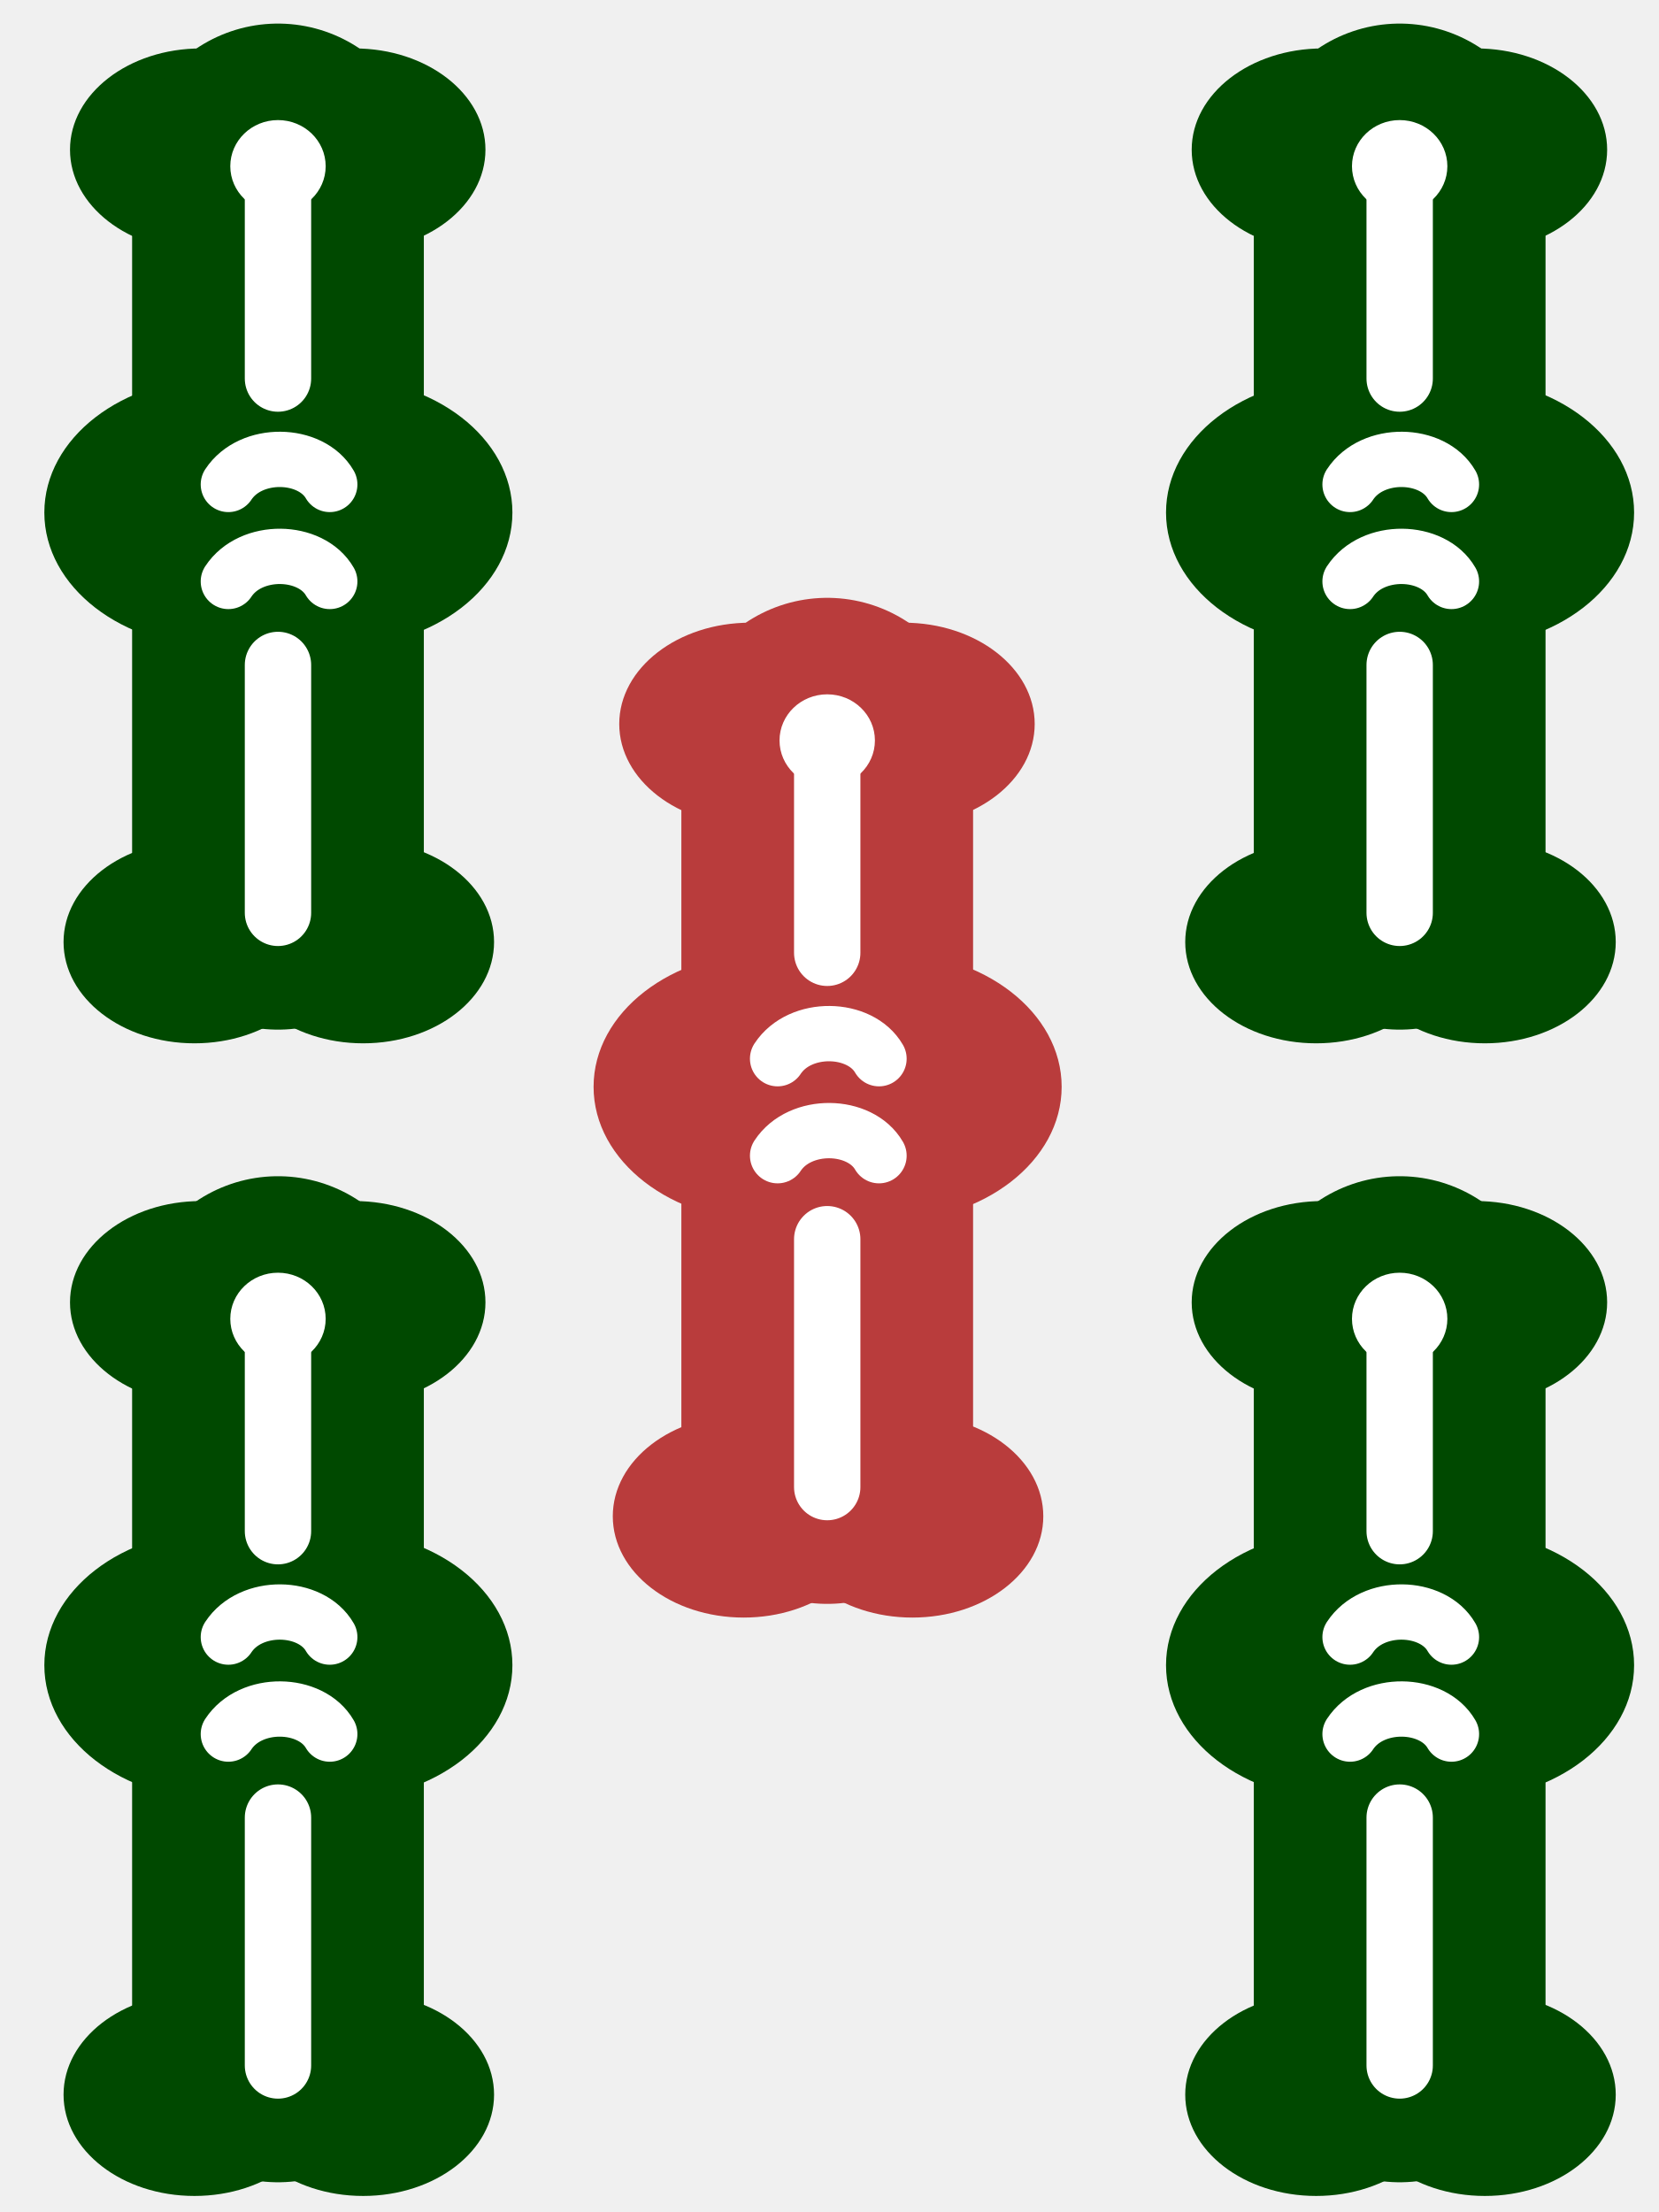
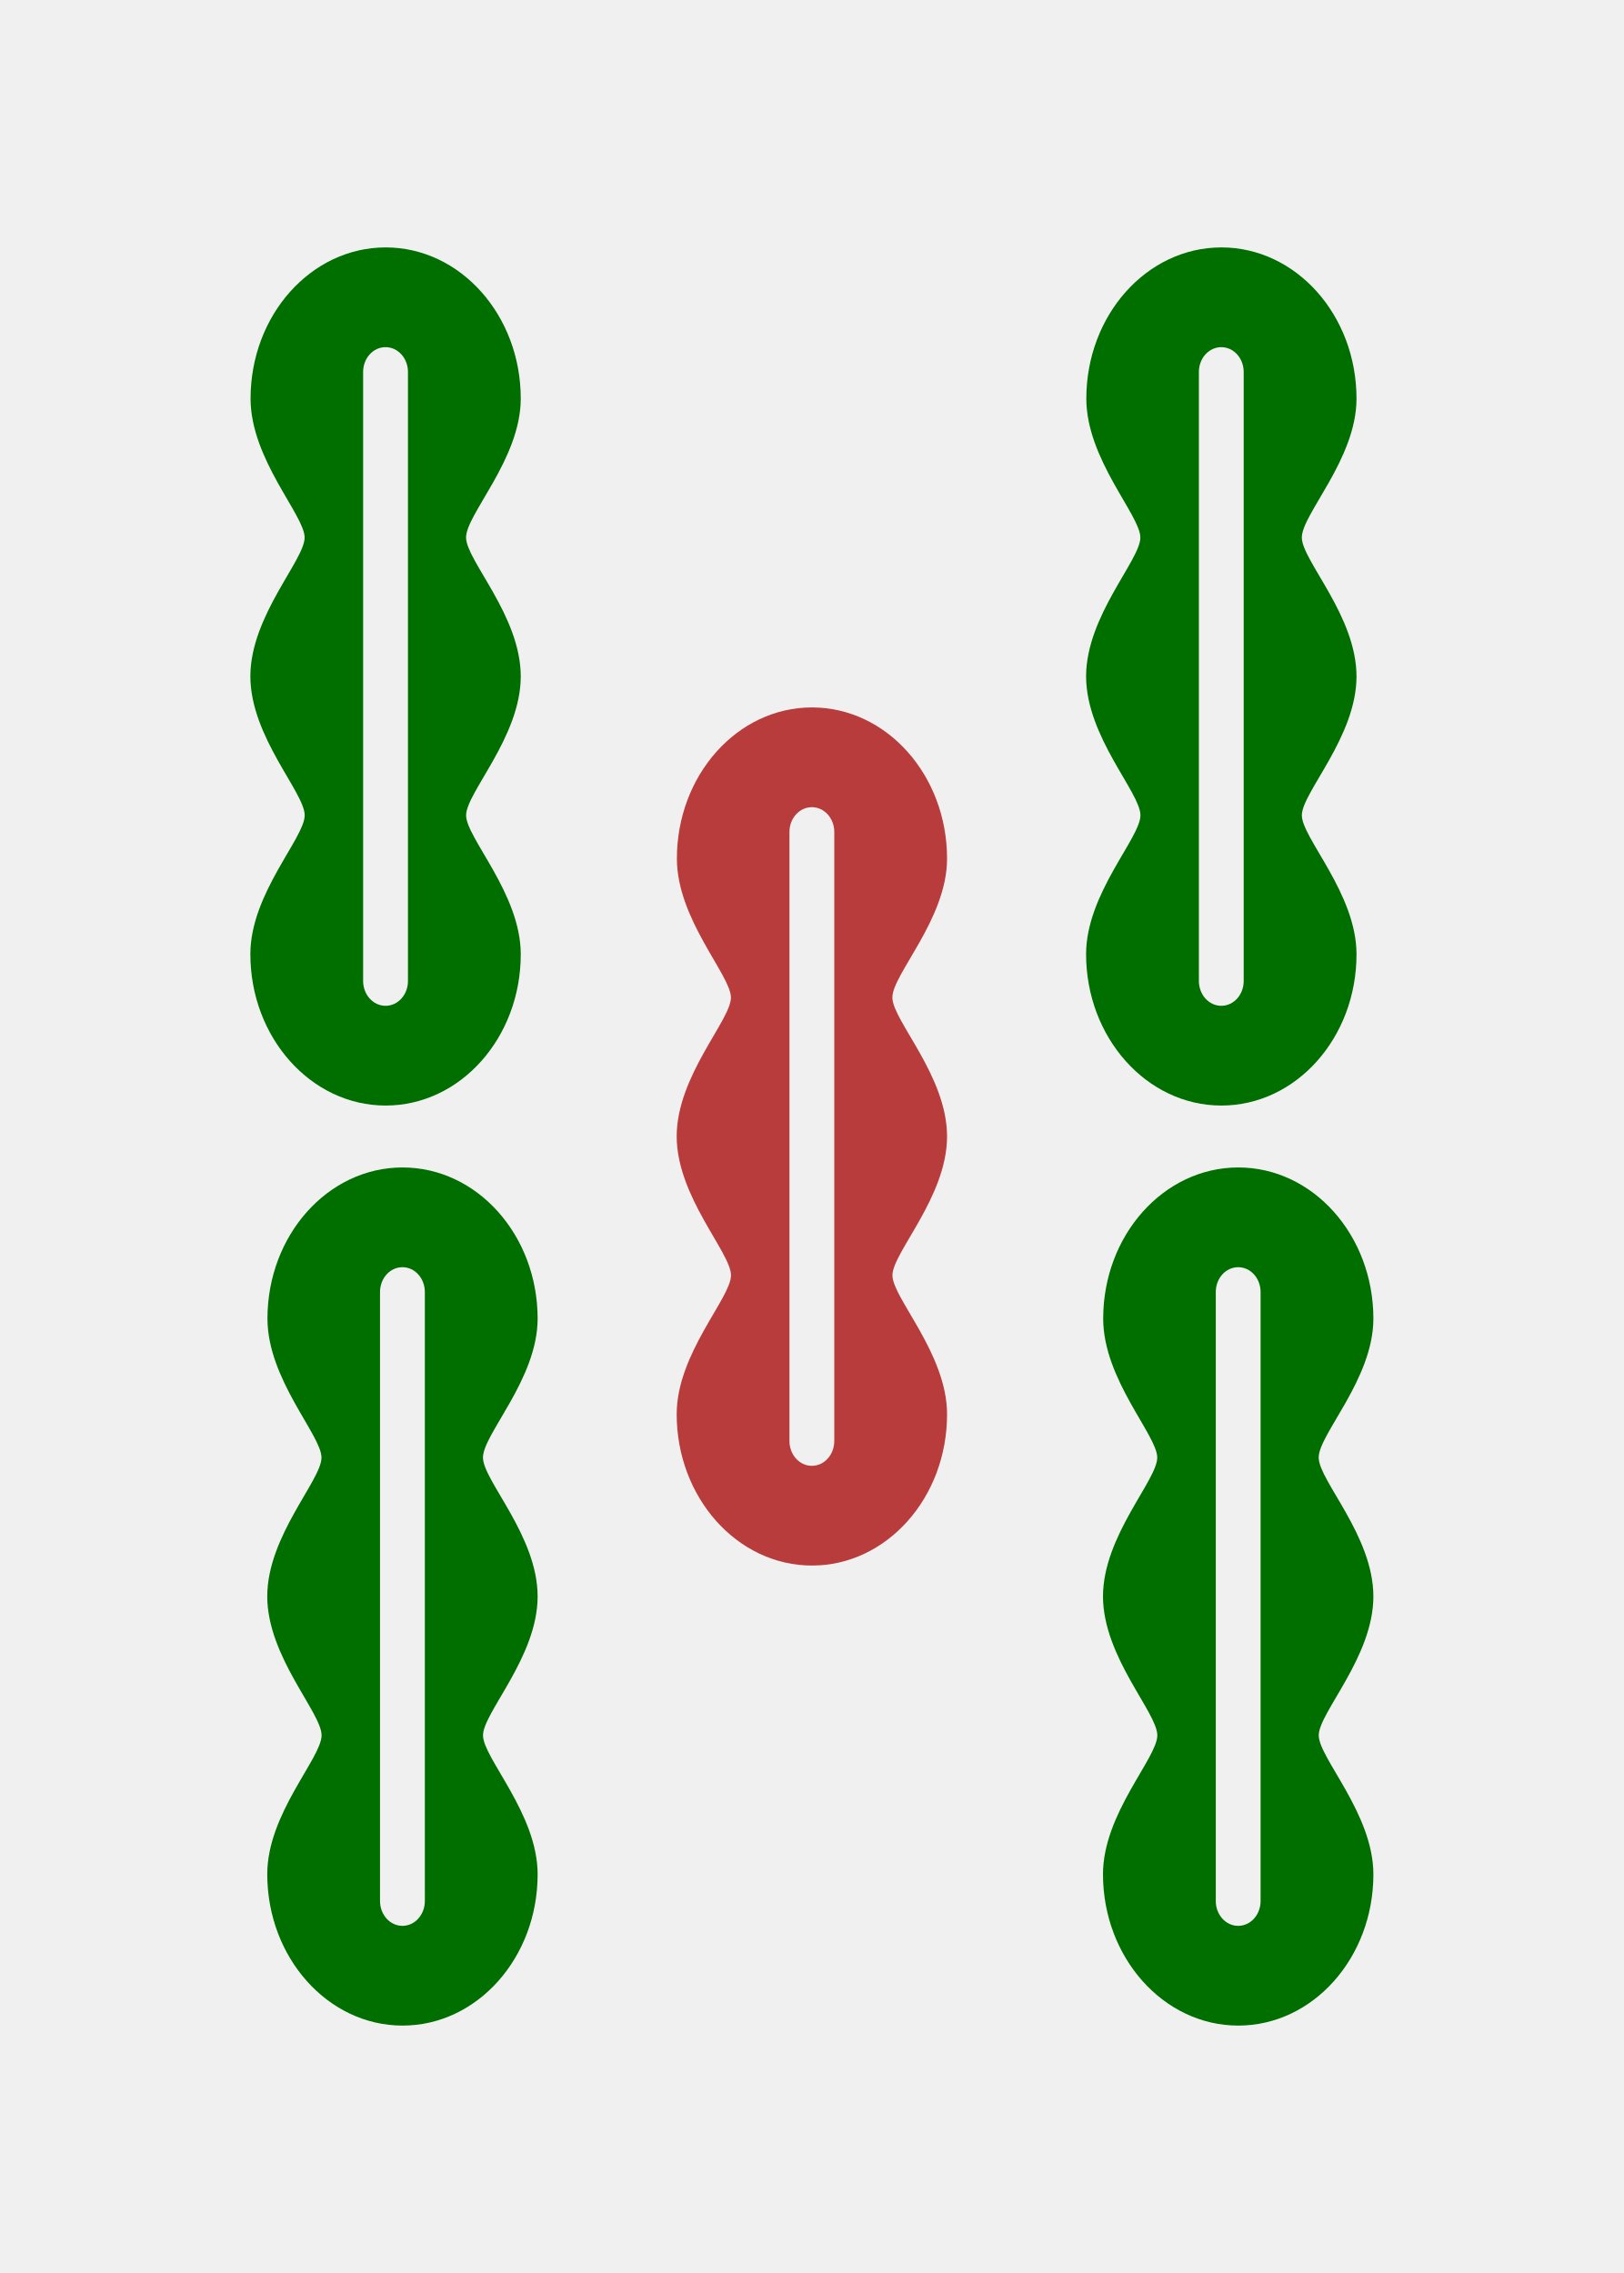
- <svg xmlns="http://www.w3.org/2000/svg" xmlns:ns1="http://www.openswatchbook.org/uri/2009/osb" width="300" height="400" viewBox="0 0 300 400" id="svg2" version="1.1">
-   <defs id="defs4">
-     <linearGradient id="linearGradient10055" ns1:paint="solid">
-       <stop style="stop-color:#000000;stop-opacity:1;" offset="0" id="stop10057" />
-     </linearGradient>
-     <marker orient="auto" refY="0" refX="0" id="Arrow1Lstart" style="overflow:visible">
-       <path id="path4978" d="M 0,0 5,-5 -12.5,0 5,5 0,0 Z" style="fill:#000000;fill-opacity:1;fill-rule:evenodd;stroke:#ff5c00;stroke-width:1pt;stroke-opacity:1" transform="matrix(0.8,0,0,0.8,10,0)" />
-     </marker>
-     <clipPath clipPathUnits="userSpaceOnUse" id="clipPath4243">
-       <circle style="opacity:1;fill:#000000;fill-opacity:0.297;fill-rule:nonzero;stroke:#000000;stroke-width:19.133;stroke-linecap:butt;stroke-linejoin:round;stroke-miterlimit:4;stroke-dasharray:none;stroke-dashoffset:0;stroke-opacity:1" id="circle4245" cx="-264.66" cy="-198.207" r="293.954" />
-     </clipPath>
-     <clipPath clipPathUnits="userSpaceOnUse" id="clipPath7847">
-       <ellipse style="opacity:1;fill:#822600;fill-opacity:1;fill-rule:nonzero;stroke:none;stroke-width:12;stroke-linecap:round;stroke-linejoin:round;stroke-miterlimit:4;stroke-dasharray:none;stroke-dashoffset:0;stroke-opacity:1" id="ellipse7849" cx="394" cy="552.362" rx="349.495" ry="216" />
-     </clipPath>
-     <clipPath clipPathUnits="userSpaceOnUse" id="clipPath4243-1">
-       <circle style="opacity:1;fill:#000000;fill-opacity:0.297;fill-rule:nonzero;stroke:#000000;stroke-width:19.133;stroke-linecap:butt;stroke-linejoin:round;stroke-miterlimit:4;stroke-dasharray:none;stroke-dashoffset:0;stroke-opacity:1" id="circle4245-4" cx="-264.66" cy="-198.207" r="293.954" />
-     </clipPath>
-     <clipPath clipPathUnits="userSpaceOnUse" id="clipPath7876">
-       <circle style="opacity:1;fill:#000000;fill-opacity:0.297;fill-rule:nonzero;stroke:#000000;stroke-width:19.133;stroke-linecap:butt;stroke-linejoin:round;stroke-miterlimit:4;stroke-dasharray:none;stroke-dashoffset:0;stroke-opacity:1" id="circle7878" cx="-264.66" cy="-198.207" r="293.954" />
-     </clipPath>
-     <clipPath clipPathUnits="userSpaceOnUse" id="clipPath14693">
-       <rect style="opacity:1;fill:#a53c3c;fill-opacity:1;fill-rule:nonzero;stroke:none;stroke-width:8;stroke-linecap:round;stroke-linejoin:round;stroke-miterlimit:4;stroke-dasharray:none;stroke-dashoffset:0;stroke-opacity:1" id="rect14695" width="131.784" height="168.821" x="-332.596" y="383.498" rx="1.255" ry="3.751" transform="matrix(0.9993908,-0.03489951,0.03489951,0.9993908,0,0)" />
-     </clipPath>
-     <clipPath clipPathUnits="userSpaceOnUse" id="clipPath14952">
-       <ellipse style="opacity:1;fill:#a53c3c;fill-opacity:1;fill-rule:nonzero;stroke:none;stroke-width:7;stroke-linecap:round;stroke-linejoin:round;stroke-miterlimit:4;stroke-dasharray:none;stroke-dashoffset:0;stroke-opacity:1" id="ellipse14954" cx="-271.344" cy="647.256" rx="69.057" ry="116.911" transform="matrix(0.9993908,-0.03489951,0.03489951,0.9993908,0,0)" />
+ <svg xmlns="http://www.w3.org/2000/svg" width="300" height="420" fill="none">
+   <g clip-path="url(#a)">
+     <path d="M150.017 130.717c-13.785 0-24.956 12.516-24.956 27.957.017 11.181 9.934 21.49 9.985 25.627.047 4.132-10.011 14.489-10.024 25.669.017 11.176 10.045 21.499 10.037 25.687-.009 4.183-10.024 14.459-10.037 25.639 0 15.437 11.21 27.987 24.999 27.983 13.785 0 24.957-12.512 24.957-27.953 0-11.176-10.084-21.49-10.092-25.669-.009-4.176 10.075-14.494 10.092-25.657 0-11.176-10.037-21.388-10.105-25.644-.064-4.26 10.092-14.518 10.105-25.682 0-15.441-11.172-27.957-24.957-27.957h-.004zM150 149.15c2.292 0 4.141 2.045 4.141 4.585v112.53c0 2.54-1.849 4.585-4.141 4.585-2.297 0-4.141-2.045-4.141-4.585v-112.53c0-2.54 1.844-4.585 4.141-4.585z" fill="#B93C3C" />
+     <path d="M71.255 45.717c-13.79 0-24.961 12.517-24.961 27.953.017 11.185 9.938 21.495 9.99 25.627.046 4.136-10.012 14.493-10.029 25.669.017 11.181 10.05 21.499 10.041 25.687-.008 4.187-10.024 14.463-10.04 25.639 0 15.441 11.214 27.988 24.999 27.988 13.788 0 24.96-12.517 24.96-27.954-.004-11.176-10.087-21.49-10.096-25.669-.008-4.179 10.08-14.497 10.096-25.657 0-11.176-10.04-21.387-10.105-25.648-.064-4.26 10.088-14.514 10.105-25.682 0-15.436-11.176-27.953-24.96-27.953zm154.408 0c-13.784 0-24.956 12.517-24.956 27.953.017 11.185 9.934 21.495 9.985 25.627.047 4.136-10.011 14.493-10.028 25.669.017 11.181 10.054 21.499 10.045 25.687-.008 4.187-10.028 14.463-10.045 25.639 0 15.441 11.215 27.988 24.999 27.988 13.789 0 24.965-12.517 24.965-27.954-.004-11.176-10.087-21.49-10.1-25.669-.009-4.179 10.083-14.497 10.1-25.657-.004-11.176-10.04-21.387-10.104-25.648-.064-4.26 10.087-14.514 10.104-25.682 0-15.436-11.176-27.953-24.965-27.953zm-154.43 18.43c2.297 0 4.141 2.048 4.141 4.588v112.53c0 2.54-1.844 4.585-4.14 4.585-2.293 0-4.142-2.049-4.142-4.589V68.731c0-2.54 1.849-4.585 4.141-4.585zm154.409 0c2.297 0 4.141 2.048 4.141 4.588v112.53c0 2.54-1.844 4.585-4.141 4.585-2.288 0-4.137-2.049-4.137-4.589V68.731c0-2.54 1.849-4.585 4.141-4.585h-.004zM74.375 215.72c-13.789 0-24.96 12.517-24.96 27.954.017 11.18 9.933 21.49 9.985 25.626.05 4.137-10.011 14.493-10.024 25.67.017 11.18 10.05 21.498 10.04 25.686-.008 4.188-10.027 14.463-10.04 25.639 0 15.441 11.215 27.988 25 27.988 13.784 0 24.96-12.517 24.956-27.958 0-11.172-10.084-21.49-10.092-25.665-.009-4.179 10.075-14.497 10.092-25.656 0-11.176-10.037-21.388-10.1-25.648-.07-4.261 10.087-14.519 10.1-25.682 0-15.437-11.172-27.954-24.957-27.954zm154.409 0c-13.785 0-24.961 12.517-24.961 27.954.017 11.18 9.938 21.49 9.99 25.626.047 4.137-10.011 14.493-10.028 25.67.017 11.18 10.049 21.498 10.041 25.686-.009 4.188-10.024 14.463-10.041 25.639 0 15.441 11.214 27.988 24.999 27.988 13.789 0 24.961-12.517 24.961-27.958-.005-11.172-10.084-21.49-10.096-25.665-.009-4.179 10.079-14.497 10.096-25.656 0-11.176-10.041-21.388-10.105-25.648-.064-4.261 10.088-14.519 10.105-25.682 0-15.437-11.176-27.954-24.961-27.954zm-154.43 18.43c2.292 0 4.14 2.049 4.14 4.589v112.526c0 2.54-1.848 4.589-4.14 4.589-2.293 0-4.141-2.049-4.141-4.589V238.734c0-2.54 1.848-4.584 4.14-4.584zm154.409 0c2.296 0 4.141 2.049 4.141 4.589v112.526c0 2.54-1.845 4.589-4.141 4.589-2.293 0-4.137-2.049-4.137-4.589V238.734c0-2.54 1.844-4.584 4.141-4.584h-.004z" fill="#006F00" />
+   </g>
+   <defs>
+     <clipPath id="a">
+       <path fill="#fff" transform="translate(46.255 45.716)" d="M0 0h207.489v328.568H0z" />
    </clipPath>
  </defs>
-   <g id="layer1" transform="translate(0,-652.3622)">
-     <g transform="matrix(0.9591565,0,0,0.9591565,-93.20763,235.2361)" id="g4271">
-       <ellipse style="opacity:1;fill:#004900;fill-opacity:1;fill-rule:nonzero;stroke:none;stroke-width:30;stroke-linecap:round;stroke-linejoin:round;stroke-miterlimit:4;stroke-dasharray:none;stroke-dashoffset:0;stroke-opacity:1" id="ellipse4273" cx="135.055" cy="680.426" rx="24.68" ry="19.097" />
-       <ellipse cy="680.426" cx="164.02" id="ellipse4275" style="opacity:1;fill:#004900;fill-opacity:1;fill-rule:nonzero;stroke:none;stroke-width:30;stroke-linecap:round;stroke-linejoin:round;stroke-miterlimit:4;stroke-dasharray:none;stroke-dashoffset:0;stroke-opacity:1" rx="24.68" ry="19.097" />
-       <ellipse cy="829.799" cx="133.838" id="ellipse4277" style="opacity:1;fill:#004900;fill-opacity:1;fill-rule:nonzero;stroke:none;stroke-width:30;stroke-linecap:round;stroke-linejoin:round;stroke-miterlimit:4;stroke-dasharray:none;stroke-dashoffset:0;stroke-opacity:1" rx="24.68" ry="19.097" />
-       <path style="fill:none;fill-rule:evenodd;stroke:#004900;stroke-width:55;stroke-linecap:round;stroke-linejoin:miter;stroke-miterlimit:4;stroke-dasharray:none;stroke-opacity:1" d="m 149.585,818.816 0,-134.674" id="path4279" />
-       <ellipse style="opacity:1;fill:#004900;fill-opacity:1;fill-rule:nonzero;stroke:none;stroke-width:30;stroke-linecap:round;stroke-linejoin:round;stroke-miterlimit:4;stroke-dasharray:none;stroke-dashoffset:0;stroke-opacity:1" id="ellipse4281" cx="165.642" cy="829.799" rx="24.68" ry="19.097" />
-       <ellipse style="opacity:1;fill:#004900;fill-opacity:1;fill-rule:nonzero;stroke:none;stroke-width:30;stroke-linecap:round;stroke-linejoin:round;stroke-miterlimit:4;stroke-dasharray:none;stroke-dashoffset:0;stroke-opacity:1" id="ellipse4283" cx="160.995" cy="748.831" rx="32.787" ry="25.37" />
-       <ellipse cy="748.831" cx="138.323" id="ellipse4285" style="opacity:1;fill:#004900;fill-opacity:1;fill-rule:nonzero;stroke:none;stroke-width:30;stroke-linecap:round;stroke-linejoin:round;stroke-miterlimit:4;stroke-dasharray:none;stroke-dashoffset:0;stroke-opacity:1" rx="32.787" ry="25.37" />
-       <path style="fill:none;fill-rule:evenodd;stroke:#ffffff;stroke-width:12.511;stroke-linecap:round;stroke-linejoin:miter;stroke-miterlimit:4;stroke-dasharray:none;stroke-opacity:1" d="m 149.585,685.723 0,37.842" id="path4287" />
-       <path id="path4289" d="m 149.585,777.562 0,46.734" style="fill:none;fill-rule:evenodd;stroke:#ffffff;stroke-width:12.511;stroke-linecap:round;stroke-linejoin:miter;stroke-miterlimit:4;stroke-dasharray:none;stroke-opacity:1" />
-       <ellipse ry="8.697" rx="8.992" style="opacity:1;fill:#ffffff;fill-opacity:1;fill-rule:nonzero;stroke:none;stroke-width:10;stroke-linecap:round;stroke-linejoin:round;stroke-miterlimit:4;stroke-dasharray:none;stroke-dashoffset:0;stroke-opacity:1" id="ellipse4291" cx="149.585" cy="683.533" />
-       <path id="path4293" d="m 140.229,761.818 c 4.228,-6.441 15.56,-6.163 19.118,0" style="fill:none;fill-rule:evenodd;stroke:#ffffff;stroke-width:10.426;stroke-linecap:round;stroke-linejoin:round;stroke-miterlimit:4;stroke-dasharray:none;stroke-opacity:1" />
-       <path style="fill:none;fill-rule:evenodd;stroke:#ffffff;stroke-width:10.426;stroke-linecap:round;stroke-linejoin:round;stroke-miterlimit:4;stroke-dasharray:none;stroke-opacity:1" d="m 140.229,743.531 c 4.228,-6.441 15.56,-6.163 19.118,0" id="path4295" />
-     </g>
-     <g transform="matrix(0.9591565,0,0,0.9591565,109.6294,235.2361)" id="g4297">
-       <ellipse style="opacity:1;fill:#004900;fill-opacity:1;fill-rule:nonzero;stroke:none;stroke-width:30;stroke-linecap:round;stroke-linejoin:round;stroke-miterlimit:4;stroke-dasharray:none;stroke-dashoffset:0;stroke-opacity:1" id="ellipse4299" cx="135.055" cy="680.426" rx="24.68" ry="19.097" />
-       <ellipse cy="680.426" cx="164.02" id="ellipse4301" style="opacity:1;fill:#004900;fill-opacity:1;fill-rule:nonzero;stroke:none;stroke-width:30;stroke-linecap:round;stroke-linejoin:round;stroke-miterlimit:4;stroke-dasharray:none;stroke-dashoffset:0;stroke-opacity:1" rx="24.68" ry="19.097" />
-       <ellipse cy="829.799" cx="133.838" id="ellipse4303" style="opacity:1;fill:#004900;fill-opacity:1;fill-rule:nonzero;stroke:none;stroke-width:30;stroke-linecap:round;stroke-linejoin:round;stroke-miterlimit:4;stroke-dasharray:none;stroke-dashoffset:0;stroke-opacity:1" rx="24.68" ry="19.097" />
-       <path style="fill:none;fill-rule:evenodd;stroke:#004900;stroke-width:55;stroke-linecap:round;stroke-linejoin:miter;stroke-miterlimit:4;stroke-dasharray:none;stroke-opacity:1" d="m 149.585,818.816 0,-134.674" id="path4305" />
-       <ellipse style="opacity:1;fill:#004900;fill-opacity:1;fill-rule:nonzero;stroke:none;stroke-width:30;stroke-linecap:round;stroke-linejoin:round;stroke-miterlimit:4;stroke-dasharray:none;stroke-dashoffset:0;stroke-opacity:1" id="ellipse4307" cx="165.642" cy="829.799" rx="24.68" ry="19.097" />
-       <ellipse style="opacity:1;fill:#004900;fill-opacity:1;fill-rule:nonzero;stroke:none;stroke-width:30;stroke-linecap:round;stroke-linejoin:round;stroke-miterlimit:4;stroke-dasharray:none;stroke-dashoffset:0;stroke-opacity:1" id="ellipse4309" cx="160.995" cy="748.831" rx="32.787" ry="25.37" />
-       <ellipse cy="748.831" cx="138.323" id="ellipse4311" style="opacity:1;fill:#004900;fill-opacity:1;fill-rule:nonzero;stroke:none;stroke-width:30;stroke-linecap:round;stroke-linejoin:round;stroke-miterlimit:4;stroke-dasharray:none;stroke-dashoffset:0;stroke-opacity:1" rx="32.787" ry="25.37" />
-       <path style="fill:none;fill-rule:evenodd;stroke:#ffffff;stroke-width:12.511;stroke-linecap:round;stroke-linejoin:miter;stroke-miterlimit:4;stroke-dasharray:none;stroke-opacity:1" d="m 149.585,685.723 0,37.842" id="path4313" />
-       <path id="path4315" d="m 149.585,777.562 0,46.734" style="fill:none;fill-rule:evenodd;stroke:#ffffff;stroke-width:12.511;stroke-linecap:round;stroke-linejoin:miter;stroke-miterlimit:4;stroke-dasharray:none;stroke-opacity:1" />
-       <ellipse ry="8.697" rx="8.992" style="opacity:1;fill:#ffffff;fill-opacity:1;fill-rule:nonzero;stroke:none;stroke-width:10;stroke-linecap:round;stroke-linejoin:round;stroke-miterlimit:4;stroke-dasharray:none;stroke-dashoffset:0;stroke-opacity:1" id="ellipse4317" cx="149.585" cy="683.533" />
-       <path id="path4319" d="m 140.229,761.818 c 4.228,-6.441 15.56,-6.163 19.118,0" style="fill:none;fill-rule:evenodd;stroke:#ffffff;stroke-width:10.426;stroke-linecap:round;stroke-linejoin:round;stroke-miterlimit:4;stroke-dasharray:none;stroke-opacity:1" />
-       <path style="fill:none;fill-rule:evenodd;stroke:#ffffff;stroke-width:10.426;stroke-linecap:round;stroke-linejoin:round;stroke-miterlimit:4;stroke-dasharray:none;stroke-opacity:1" d="m 140.229,743.531 c 4.228,-6.441 15.56,-6.163 19.118,0" id="path4321" />
-     </g>
-     <g id="g4337" transform="matrix(0.9591565,0,0,0.9591565,6.112593,130.6453)">
-       <ellipse ry="19.097" rx="24.68" cy="680.426" cx="135.055" id="ellipse4339" style="opacity:1;fill:#b93c3c;fill-opacity:1;fill-rule:nonzero;stroke:none;stroke-width:30;stroke-linecap:round;stroke-linejoin:round;stroke-miterlimit:4;stroke-dasharray:none;stroke-dashoffset:0;stroke-opacity:1" />
-       <ellipse ry="19.097" rx="24.68" style="opacity:1;fill:#b93c3c;fill-opacity:1;fill-rule:nonzero;stroke:none;stroke-width:30;stroke-linecap:round;stroke-linejoin:round;stroke-miterlimit:4;stroke-dasharray:none;stroke-dashoffset:0;stroke-opacity:1" id="ellipse4341" cx="164.02" cy="680.426" />
-       <ellipse ry="19.097" rx="24.68" style="opacity:1;fill:#b93c3c;fill-opacity:1;fill-rule:nonzero;stroke:none;stroke-width:30;stroke-linecap:round;stroke-linejoin:round;stroke-miterlimit:4;stroke-dasharray:none;stroke-dashoffset:0;stroke-opacity:1" id="ellipse4343" cx="133.838" cy="829.799" />
-       <path id="path4345" d="m 149.585,818.816 0,-134.674" style="fill:none;fill-rule:evenodd;stroke:#b93c3c;stroke-width:55;stroke-linecap:round;stroke-linejoin:miter;stroke-miterlimit:4;stroke-dasharray:none;stroke-opacity:1" />
-       <ellipse ry="19.097" rx="24.68" cy="829.799" cx="165.642" id="ellipse4347" style="opacity:1;fill:#b93c3c;fill-opacity:1;fill-rule:nonzero;stroke:none;stroke-width:30;stroke-linecap:round;stroke-linejoin:round;stroke-miterlimit:4;stroke-dasharray:none;stroke-dashoffset:0;stroke-opacity:1" />
-       <ellipse ry="25.37" rx="32.787" cy="748.831" cx="160.995" id="ellipse4349" style="opacity:1;fill:#b93c3c;fill-opacity:1;fill-rule:nonzero;stroke:none;stroke-width:30;stroke-linecap:round;stroke-linejoin:round;stroke-miterlimit:4;stroke-dasharray:none;stroke-dashoffset:0;stroke-opacity:1" />
-       <ellipse ry="25.37" rx="32.787" style="opacity:1;fill:#b93c3c;fill-opacity:1;fill-rule:nonzero;stroke:none;stroke-width:30;stroke-linecap:round;stroke-linejoin:round;stroke-miterlimit:4;stroke-dasharray:none;stroke-dashoffset:0;stroke-opacity:1" id="ellipse4351" cx="138.323" cy="748.831" />
-       <path id="path4353" d="m 149.585,685.723 0,37.842" style="fill:none;fill-rule:evenodd;stroke:#ffffff;stroke-width:12.511;stroke-linecap:round;stroke-linejoin:miter;stroke-miterlimit:4;stroke-dasharray:none;stroke-opacity:1" />
-       <path style="fill:none;fill-rule:evenodd;stroke:#ffffff;stroke-width:12.511;stroke-linecap:round;stroke-linejoin:miter;stroke-miterlimit:4;stroke-dasharray:none;stroke-opacity:1" d="m 149.585,777.562 0,46.734" id="path4355" />
-       <ellipse cy="683.533" cx="149.585" id="ellipse4357" style="opacity:1;fill:#ffffff;fill-opacity:1;fill-rule:nonzero;stroke:none;stroke-width:10;stroke-linecap:round;stroke-linejoin:round;stroke-miterlimit:4;stroke-dasharray:none;stroke-dashoffset:0;stroke-opacity:1" rx="8.992" ry="8.697" />
-       <path style="fill:none;fill-rule:evenodd;stroke:#ffffff;stroke-width:10.426;stroke-linecap:round;stroke-linejoin:round;stroke-miterlimit:4;stroke-dasharray:none;stroke-opacity:1" d="m 140.229,761.818 c 4.228,-6.441 15.56,-6.163 19.118,0" id="path4359" />
-       <path id="path4361" d="m 140.229,743.531 c 4.228,-6.441 15.56,-6.163 19.118,0" style="fill:none;fill-rule:evenodd;stroke:#ffffff;stroke-width:10.426;stroke-linecap:round;stroke-linejoin:round;stroke-miterlimit:4;stroke-dasharray:none;stroke-opacity:1" />
-     </g>
-     <g id="g4307" transform="matrix(0.9591565,0,0,0.9591565,109.6294,26.80356)">
-       <ellipse ry="19.097" rx="24.68" cy="680.426" cx="135.055" id="ellipse4310" style="opacity:1;fill:#004900;fill-opacity:1;fill-rule:nonzero;stroke:none;stroke-width:30;stroke-linecap:round;stroke-linejoin:round;stroke-miterlimit:4;stroke-dasharray:none;stroke-dashoffset:0;stroke-opacity:1" />
-       <ellipse ry="19.097" rx="24.68" style="opacity:1;fill:#004900;fill-opacity:1;fill-rule:nonzero;stroke:none;stroke-width:30;stroke-linecap:round;stroke-linejoin:round;stroke-miterlimit:4;stroke-dasharray:none;stroke-dashoffset:0;stroke-opacity:1" id="ellipse4312" cx="164.02" cy="680.426" />
-       <ellipse ry="19.097" rx="24.68" style="opacity:1;fill:#004900;fill-opacity:1;fill-rule:nonzero;stroke:none;stroke-width:30;stroke-linecap:round;stroke-linejoin:round;stroke-miterlimit:4;stroke-dasharray:none;stroke-dashoffset:0;stroke-opacity:1" id="ellipse4315" cx="133.838" cy="829.799" />
-       <path id="path4317" d="m 149.585,818.816 0,-134.674" style="fill:none;fill-rule:evenodd;stroke:#004900;stroke-width:55;stroke-linecap:round;stroke-linejoin:miter;stroke-miterlimit:4;stroke-dasharray:none;stroke-opacity:1" />
-       <ellipse ry="19.097" rx="24.68" cy="829.799" cx="165.642" id="ellipse4319" style="opacity:1;fill:#004900;fill-opacity:1;fill-rule:nonzero;stroke:none;stroke-width:30;stroke-linecap:round;stroke-linejoin:round;stroke-miterlimit:4;stroke-dasharray:none;stroke-dashoffset:0;stroke-opacity:1" />
-       <ellipse ry="25.37" rx="32.787" cy="748.831" cx="160.995" id="ellipse4321" style="opacity:1;fill:#004900;fill-opacity:1;fill-rule:nonzero;stroke:none;stroke-width:30;stroke-linecap:round;stroke-linejoin:round;stroke-miterlimit:4;stroke-dasharray:none;stroke-dashoffset:0;stroke-opacity:1" />
-       <ellipse ry="25.37" rx="32.787" style="opacity:1;fill:#004900;fill-opacity:1;fill-rule:nonzero;stroke:none;stroke-width:30;stroke-linecap:round;stroke-linejoin:round;stroke-miterlimit:4;stroke-dasharray:none;stroke-dashoffset:0;stroke-opacity:1" id="ellipse4323" cx="138.323" cy="748.831" />
-       <path id="path4325" d="m 149.585,685.723 0,37.842" style="fill:none;fill-rule:evenodd;stroke:#ffffff;stroke-width:12.511;stroke-linecap:round;stroke-linejoin:miter;stroke-miterlimit:4;stroke-dasharray:none;stroke-opacity:1" />
-       <path style="fill:none;fill-rule:evenodd;stroke:#ffffff;stroke-width:12.511;stroke-linecap:round;stroke-linejoin:miter;stroke-miterlimit:4;stroke-dasharray:none;stroke-opacity:1" d="m 149.585,777.562 0,46.734" id="path4327" />
-       <ellipse cy="683.533" cx="149.585" id="ellipse4329" style="opacity:1;fill:#ffffff;fill-opacity:1;fill-rule:nonzero;stroke:none;stroke-width:10;stroke-linecap:round;stroke-linejoin:round;stroke-miterlimit:4;stroke-dasharray:none;stroke-dashoffset:0;stroke-opacity:1" rx="8.992" ry="8.697" />
-       <path style="fill:none;fill-rule:evenodd;stroke:#ffffff;stroke-width:10.426;stroke-linecap:round;stroke-linejoin:round;stroke-miterlimit:4;stroke-dasharray:none;stroke-opacity:1" d="m 140.229,761.818 c 4.228,-6.441 15.56,-6.163 19.118,0" id="path4331" />
-       <path id="path4333" d="m 140.229,743.531 c 4.228,-6.441 15.56,-6.163 19.118,0" style="fill:none;fill-rule:evenodd;stroke:#ffffff;stroke-width:10.426;stroke-linecap:round;stroke-linejoin:round;stroke-miterlimit:4;stroke-dasharray:none;stroke-opacity:1" />
-     </g>
-     <g id="g4335" transform="matrix(0.9591565,0,0,0.9591565,-93.20763,26.80356)">
-       <ellipse ry="19.097" rx="24.68" cy="680.426" cx="135.055" id="ellipse4337" style="opacity:1;fill:#004900;fill-opacity:1;fill-rule:nonzero;stroke:none;stroke-width:30;stroke-linecap:round;stroke-linejoin:round;stroke-miterlimit:4;stroke-dasharray:none;stroke-dashoffset:0;stroke-opacity:1" />
-       <ellipse ry="19.097" rx="24.68" style="opacity:1;fill:#004900;fill-opacity:1;fill-rule:nonzero;stroke:none;stroke-width:30;stroke-linecap:round;stroke-linejoin:round;stroke-miterlimit:4;stroke-dasharray:none;stroke-dashoffset:0;stroke-opacity:1" id="ellipse4340" cx="164.02" cy="680.426" />
-       <ellipse ry="19.097" rx="24.68" style="opacity:1;fill:#004900;fill-opacity:1;fill-rule:nonzero;stroke:none;stroke-width:30;stroke-linecap:round;stroke-linejoin:round;stroke-miterlimit:4;stroke-dasharray:none;stroke-dashoffset:0;stroke-opacity:1" id="ellipse4342" cx="133.838" cy="829.799" />
-       <path id="path4344" d="m 149.585,818.816 0,-134.674" style="fill:none;fill-rule:evenodd;stroke:#004900;stroke-width:55;stroke-linecap:round;stroke-linejoin:miter;stroke-miterlimit:4;stroke-dasharray:none;stroke-opacity:1" />
-       <ellipse ry="19.097" rx="24.68" cy="829.799" cx="165.642" id="ellipse4346" style="opacity:1;fill:#004900;fill-opacity:1;fill-rule:nonzero;stroke:none;stroke-width:30;stroke-linecap:round;stroke-linejoin:round;stroke-miterlimit:4;stroke-dasharray:none;stroke-dashoffset:0;stroke-opacity:1" />
-       <ellipse ry="25.37" rx="32.787" cy="748.831" cx="160.995" id="ellipse4348" style="opacity:1;fill:#004900;fill-opacity:1;fill-rule:nonzero;stroke:none;stroke-width:30;stroke-linecap:round;stroke-linejoin:round;stroke-miterlimit:4;stroke-dasharray:none;stroke-dashoffset:0;stroke-opacity:1" />
-       <ellipse ry="25.37" rx="32.787" style="opacity:1;fill:#004900;fill-opacity:1;fill-rule:nonzero;stroke:none;stroke-width:30;stroke-linecap:round;stroke-linejoin:round;stroke-miterlimit:4;stroke-dasharray:none;stroke-dashoffset:0;stroke-opacity:1" id="ellipse4350" cx="138.323" cy="748.831" />
-       <path id="path4352" d="m 149.585,685.723 0,37.842" style="fill:none;fill-rule:evenodd;stroke:#ffffff;stroke-width:12.511;stroke-linecap:round;stroke-linejoin:miter;stroke-miterlimit:4;stroke-dasharray:none;stroke-opacity:1" />
-       <path style="fill:none;fill-rule:evenodd;stroke:#ffffff;stroke-width:12.511;stroke-linecap:round;stroke-linejoin:miter;stroke-miterlimit:4;stroke-dasharray:none;stroke-opacity:1" d="m 149.585,777.562 0,46.734" id="path4354" />
-       <ellipse cy="683.533" cx="149.585" id="ellipse4356" style="opacity:1;fill:#ffffff;fill-opacity:1;fill-rule:nonzero;stroke:none;stroke-width:10;stroke-linecap:round;stroke-linejoin:round;stroke-miterlimit:4;stroke-dasharray:none;stroke-dashoffset:0;stroke-opacity:1" rx="8.992" ry="8.697" />
-       <path style="fill:none;fill-rule:evenodd;stroke:#ffffff;stroke-width:10.426;stroke-linecap:round;stroke-linejoin:round;stroke-miterlimit:4;stroke-dasharray:none;stroke-opacity:1" d="m 140.229,761.818 c 4.228,-6.441 15.56,-6.163 19.118,0" id="path4358" />
-       <path id="path4360" d="m 140.229,743.531 c 4.228,-6.441 15.56,-6.163 19.118,0" style="fill:none;fill-rule:evenodd;stroke:#ffffff;stroke-width:10.426;stroke-linecap:round;stroke-linejoin:round;stroke-miterlimit:4;stroke-dasharray:none;stroke-opacity:1" />
-     </g>
-   </g>
</svg>
